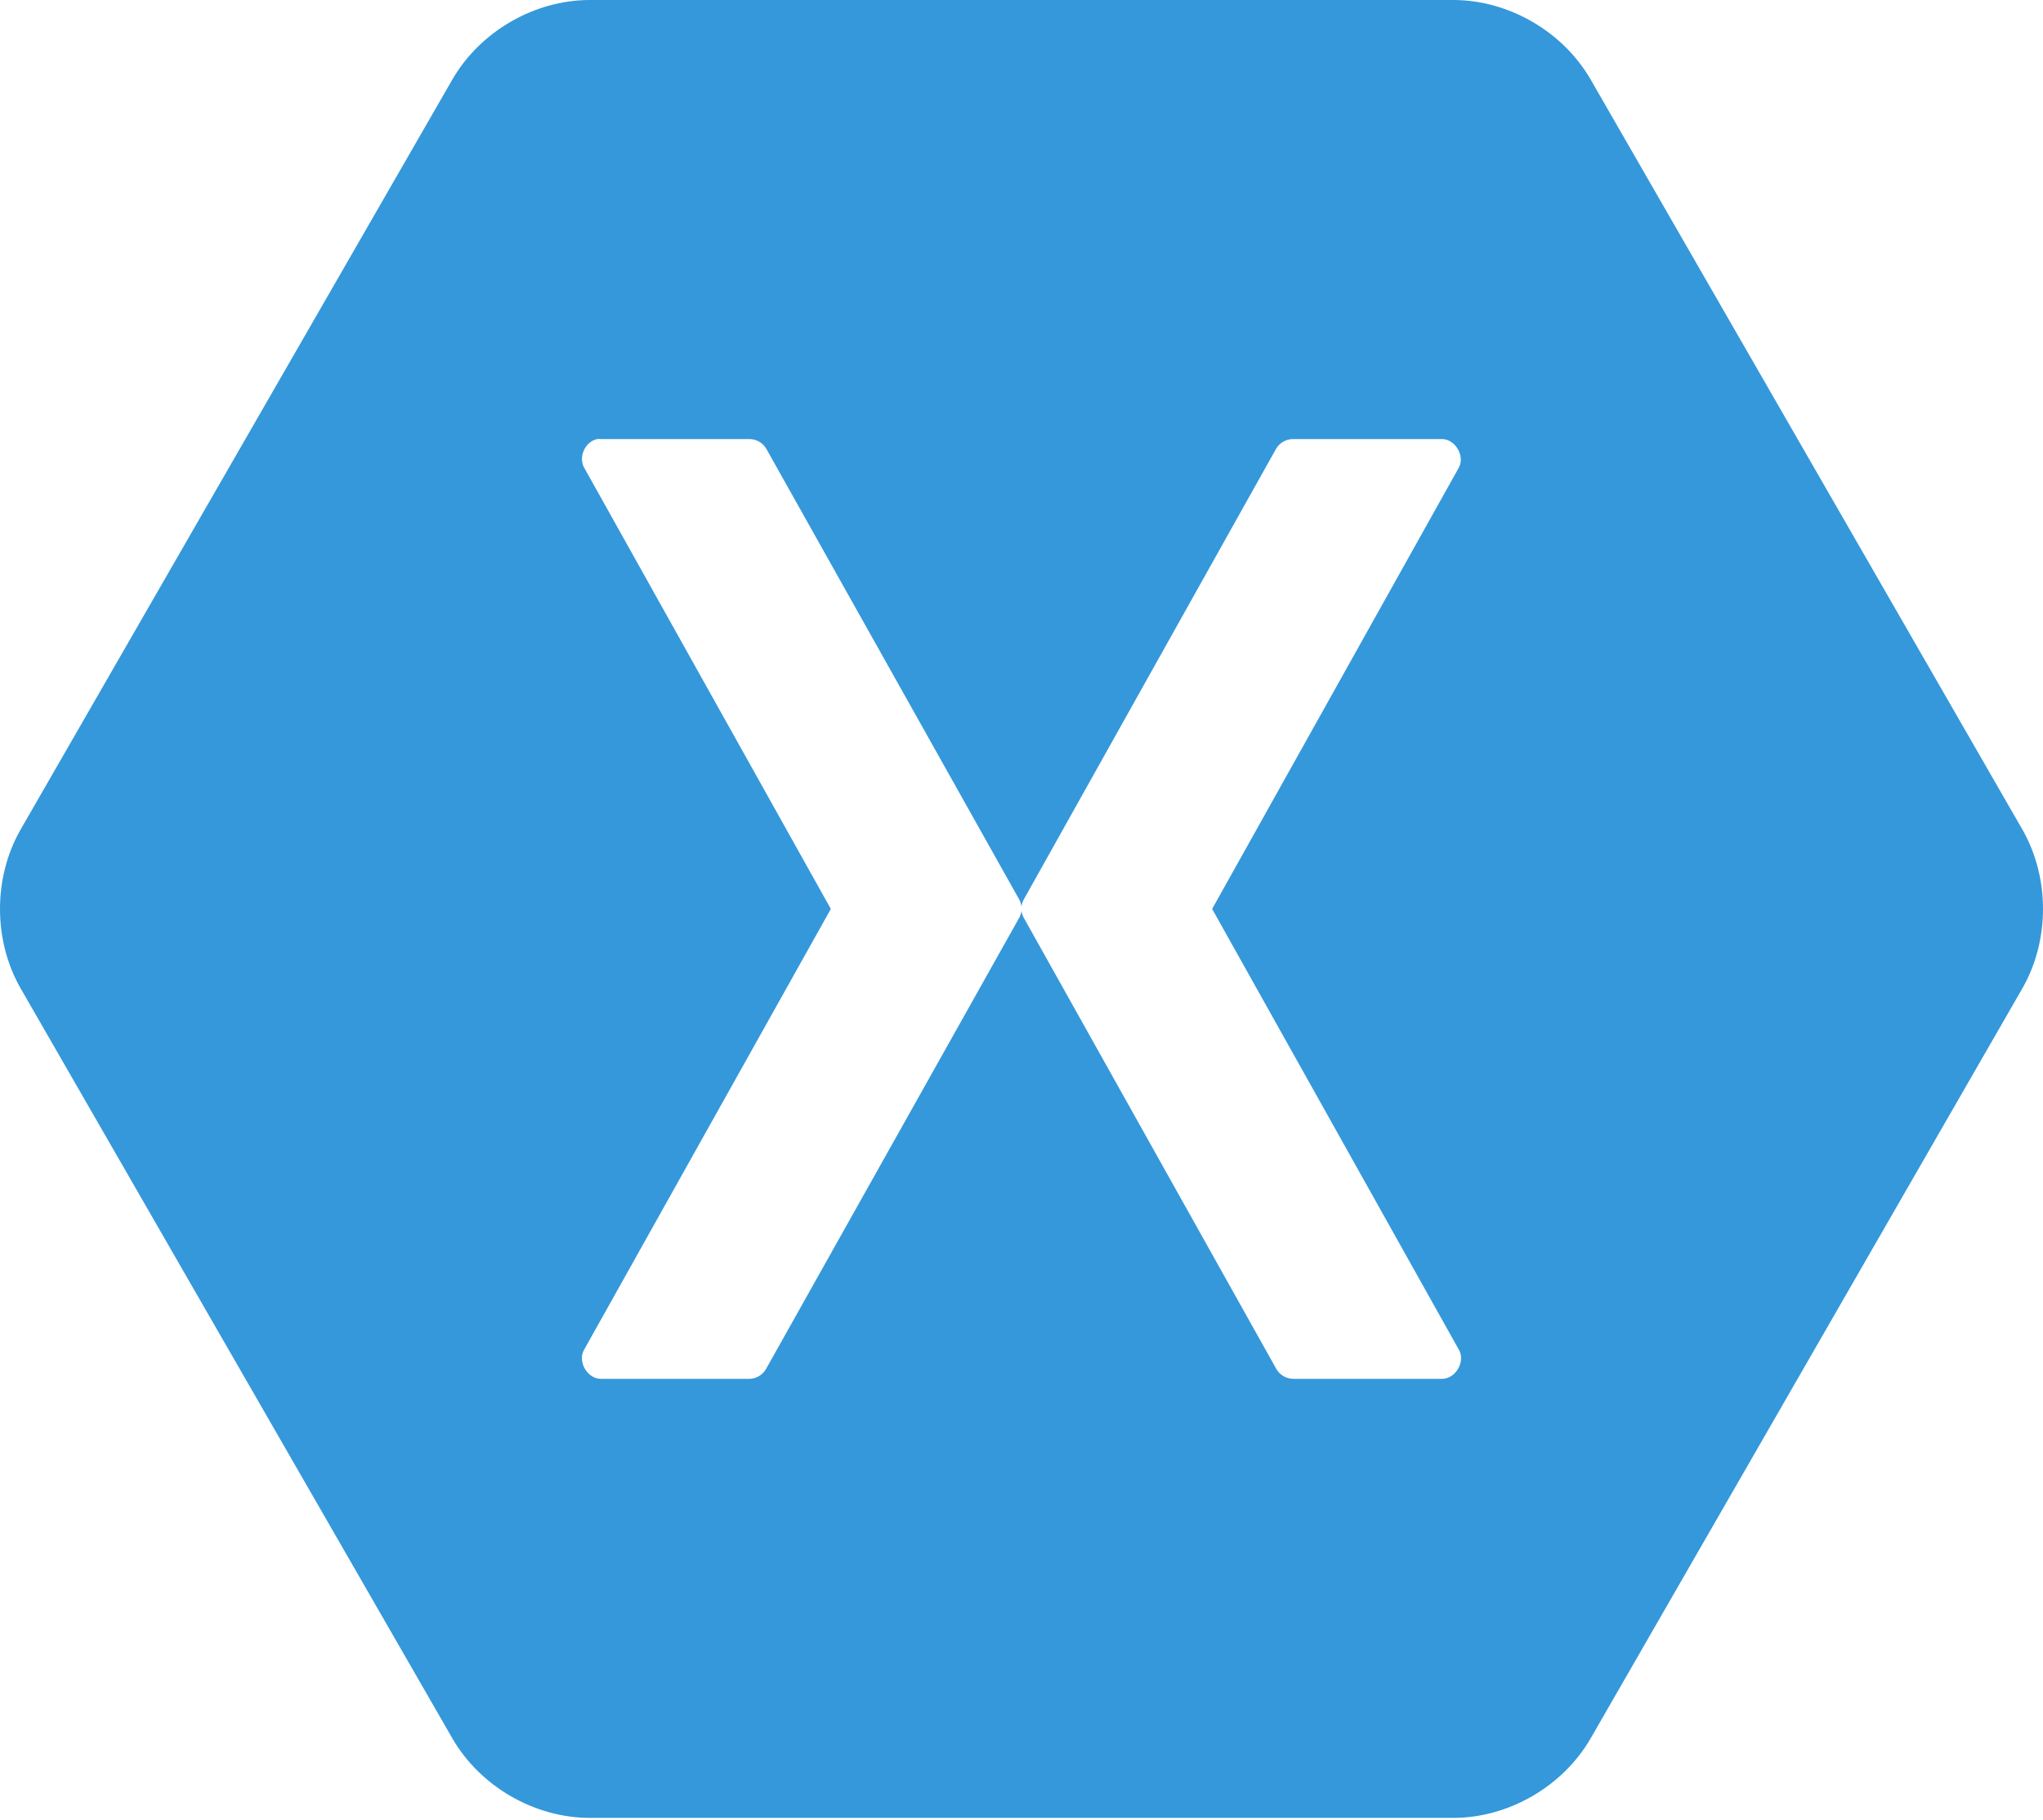
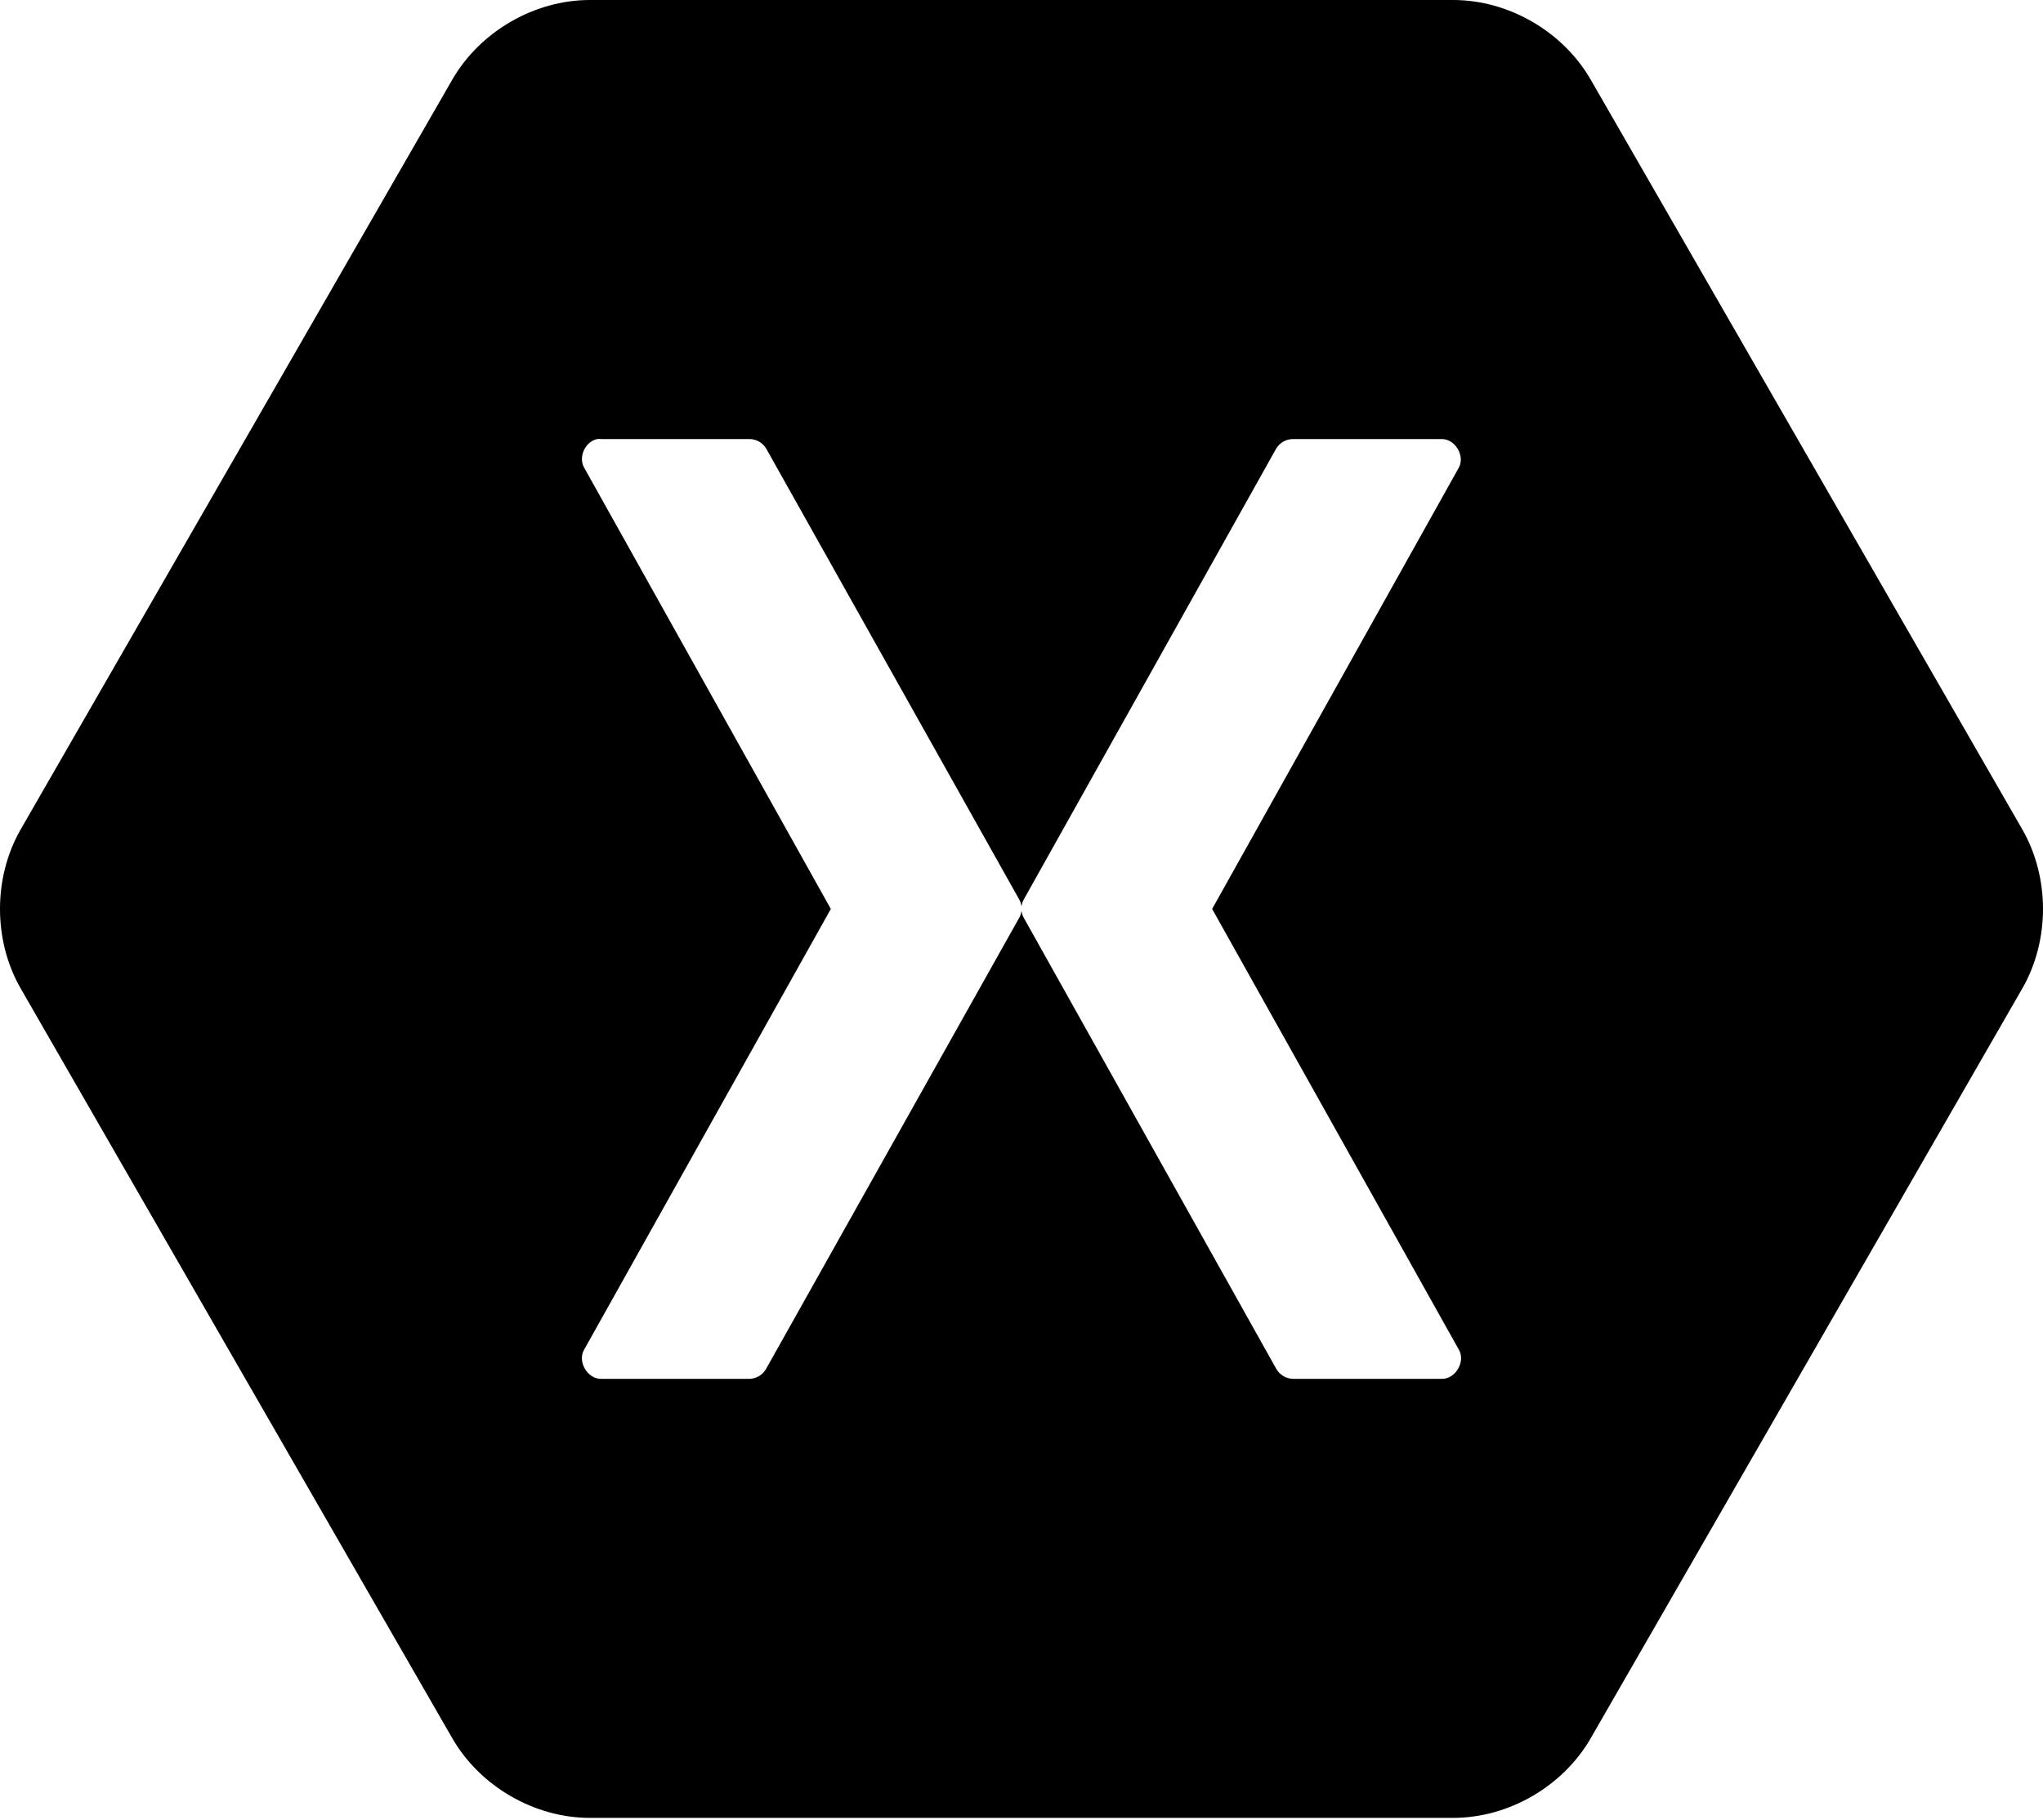
<svg xmlns="http://www.w3.org/2000/svg" width="256" height="228" viewBox="0 0 256 228" preserveAspectRatio="xMidYMid">
-   <path d="M73.866 0c-6.914.015-13.682 3.94-17.162 9.927L2.57 103.963c-3.427 6.003-3.427 13.85 0 19.853l54.134 94.037c3.48 5.987 10.248 9.913 17.162 9.927h108.268c6.914-.015 13.682-3.94 17.162-9.927l54.134-94.037c3.427-6.003 3.426-13.85 0-19.853L199.296 9.927C195.816 3.939 189.048.014 182.134 0H73.866zm.983 55.013c.149-.015.305-.015.454 0h18.674a2.462 2.462 0 0 1 2.042 1.212l31.679 56.452c.16.28.262.59.3.91.04-.32.142-.63.302-.91l31.603-56.452a2.47 2.47 0 0 1 2.117-1.212h18.675c1.653.014 2.892 2.097 2.117 3.561l-30.923 55.316 30.923 55.24c.848 1.472-.42 3.651-2.117 3.637H162.02a2.47 2.47 0 0 1-2.117-1.288L128.3 115.026c-.16-.279-.262-.59-.301-.909a2.43 2.43 0 0 1-.301.91l-31.68 56.452a2.468 2.468 0 0 1-2.04 1.288H75.302c-1.697.015-2.965-2.165-2.117-3.637l30.923-55.24-30.923-55.316c-.741-1.336.163-3.276 1.663-3.561z" fill="#3498DB" />
+   <path d="M73.866 0c-6.914.015-13.682 3.94-17.162 9.927L2.57 103.963c-3.427 6.003-3.427 13.85 0 19.853l54.134 94.037c3.48 5.987 10.248 9.913 17.162 9.927h108.268c6.914-.015 13.682-3.94 17.162-9.927l54.134-94.037c3.427-6.003 3.426-13.85 0-19.853L199.296 9.927C195.816 3.939 189.048.014 182.134 0H73.866zm.983 55.013c.149-.015.305-.015.454 0h18.674a2.462 2.462 0 0 1 2.042 1.212l31.679 56.452c.16.28.262.59.3.91.04-.32.142-.63.302-.91l31.603-56.452a2.47 2.47 0 0 1 2.117-1.212h18.675c1.653.014 2.892 2.097 2.117 3.561l-30.923 55.316 30.923 55.24c.848 1.472-.42 3.651-2.117 3.637H162.02a2.47 2.47 0 0 1-2.117-1.288L128.3 115.026c-.16-.279-.262-.59-.301-.909a2.43 2.43 0 0 1-.301.91l-31.68 56.452a2.468 2.468 0 0 1-2.04 1.288H75.302c-1.697.015-2.965-2.165-2.117-3.637l30.923-55.24-30.923-55.316c-.741-1.336.163-3.276 1.663-3.561z" fill="#000000" />
</svg>
